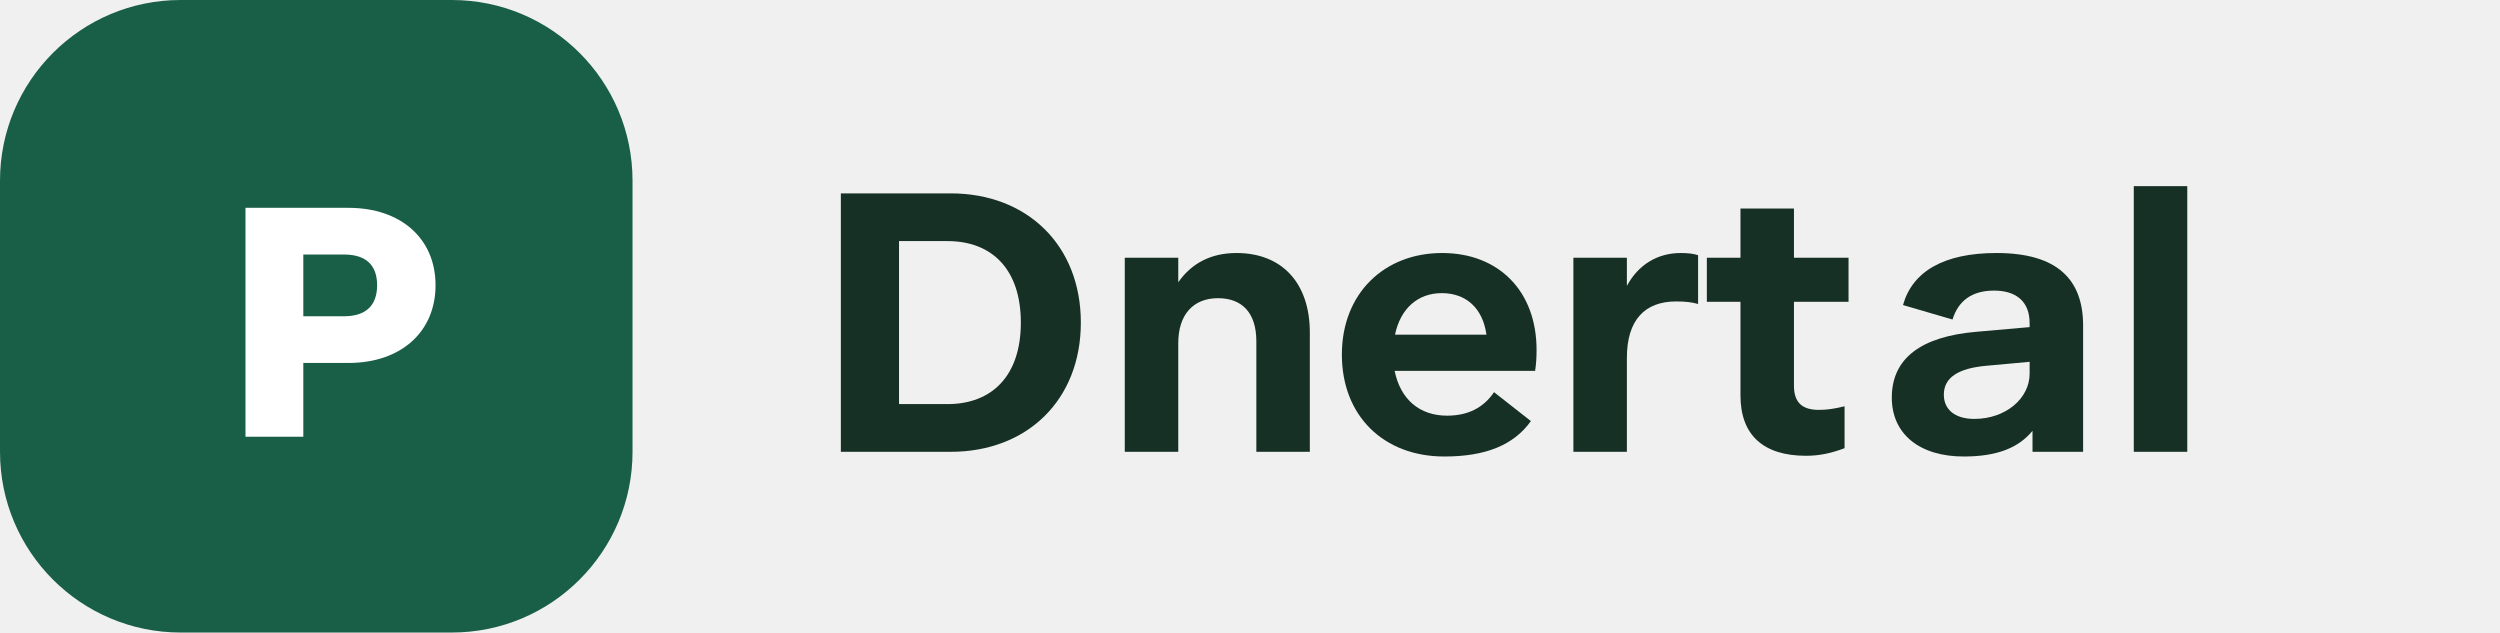
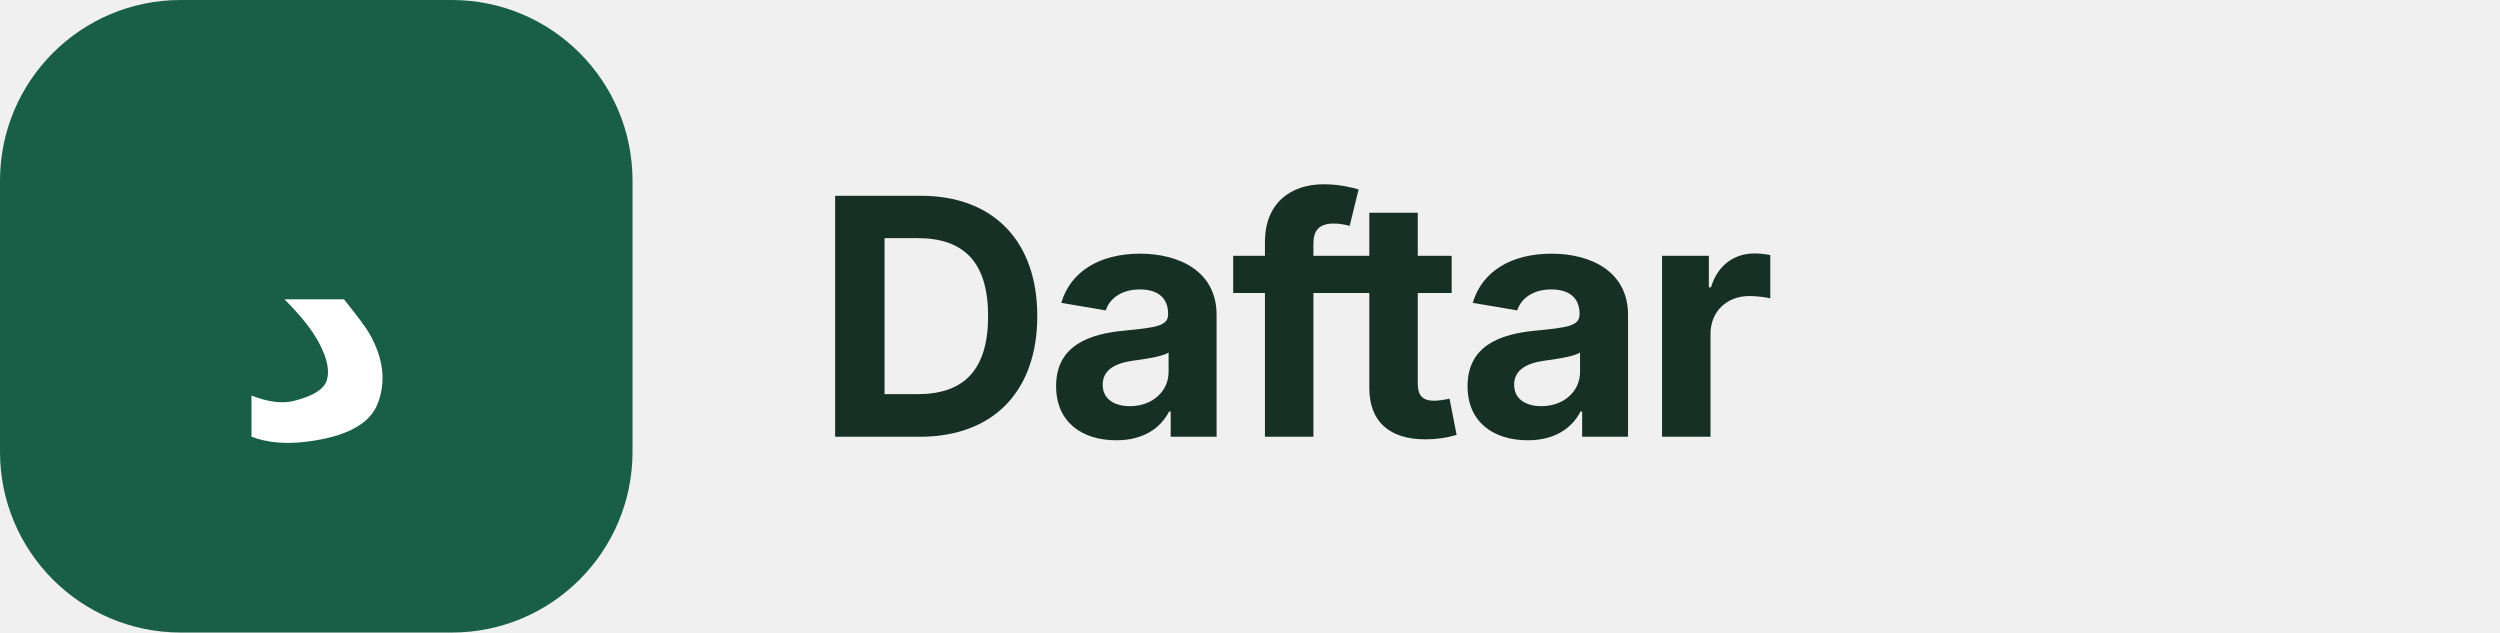
- <svg xmlns="http://www.w3.org/2000/svg" width="166" height="42" viewBox="0 0 166 42" fill="none">
+ <svg xmlns="http://www.w3.org/2000/svg" viewBox="0 0 166 42" width="166" height="42" font-family="-apple-system, Inter, system-ui, Segoe UI, Roboto, sans-serif">
  <rect width="42" height="42" rx="12" fill="#195F47" />
-   <path d="M16.3 29V13.8H23.14C26.62 13.8 28.92 15.84 28.92 18.94C28.92 22.04 26.62 24.1 23.14 24.1H20.14V29H16.3ZM20.14 21H22.84C24.32 21 25.04 20.26 25.04 18.94C25.04 17.62 24.32 16.9 22.84 16.9H20.14V21Z" fill="white" />
-   <path d="M55.832 30V12.84H63.128C68.192 12.84 71.768 16.272 71.768 21.42C71.768 26.568 68.192 30 63.128 30H55.832ZM59.696 26.832H62.912C65.864 26.832 67.784 24.96 67.784 21.42C67.784 17.88 65.864 16.008 62.912 16.008H59.696V26.832Z" fill="#173026" />
-   <path d="M74.685 30V17.112H78.237V18.744C79.101 17.496 80.397 16.8 82.101 16.8C85.149 16.8 86.973 18.816 86.973 22.08V30H83.421V22.656C83.421 20.784 82.485 19.8 80.877 19.8C79.221 19.8 78.237 20.904 78.237 22.776V30H74.685Z" fill="#173026" />
-   <path d="M95.9 30.312C91.884 30.312 89.1 27.624 89.1 23.544C89.1 19.488 91.908 16.8 95.756 16.8C99.532 16.8 102.028 19.344 102.028 23.232C102.028 23.736 102.004 24.144 101.932 24.624H92.604C92.988 26.52 94.26 27.6 96.084 27.6C97.476 27.6 98.508 27.072 99.204 26.04L101.652 27.96C100.5 29.568 98.628 30.312 95.9 30.312ZM92.628 22.224H98.7C98.46 20.472 97.356 19.464 95.732 19.464C94.132 19.464 92.988 20.496 92.628 22.224Z" fill="#173026" />
-   <path d="M104.473 30V17.112H108.025V18.984C108.769 17.592 110.041 16.8 111.601 16.8C112.105 16.8 112.441 16.848 112.753 16.944V20.184C112.321 20.064 111.913 20.016 111.289 20.016C109.225 20.016 108.025 21.24 108.025 23.76V30H104.473Z" fill="#173026" />
-   <path d="M119.919 30.264C117.095 30.264 115.567 28.896 115.567 26.256V20.04H113.335V17.112H115.567V13.848H119.119V17.112H122.743V20.04H119.119V25.608C119.119 26.712 119.647 27.216 120.775 27.216C121.303 27.216 121.807 27.144 122.479 26.976V29.76C121.591 30.096 120.799 30.264 119.919 30.264Z" fill="#173026" />
-   <path d="M130.391 30.312C127.463 30.312 125.615 28.824 125.615 26.4C125.615 23.76 127.607 22.344 131.215 22.032L134.767 21.72V21.456C134.767 20.088 133.951 19.296 132.399 19.296C130.943 19.296 130.031 19.968 129.647 21.216L126.359 20.256C126.983 18.024 129.071 16.8 132.567 16.8C136.631 16.8 138.319 18.576 138.319 21.624V30H134.959V28.608C134.047 29.712 132.655 30.312 130.391 30.312ZM129.071 26.208C129.071 27.216 129.839 27.816 131.095 27.816C133.183 27.816 134.767 26.448 134.767 24.816V24.024L131.887 24.288C130.007 24.456 129.071 25.08 129.071 26.208Z" fill="#173026" />
-   <path d="M141.683 30V12.36H145.235V30H141.683Z" fill="#173026" />
+   <text x="21" y="29" text-anchor="middle" font-size="22" font-weight="700" fill="#ffffff">د</text>
+   <text x="54" y="29" font-size="22" font-weight="700" fill="#173026" letter-spacing="-0.5">Daftar</text>
</svg>
